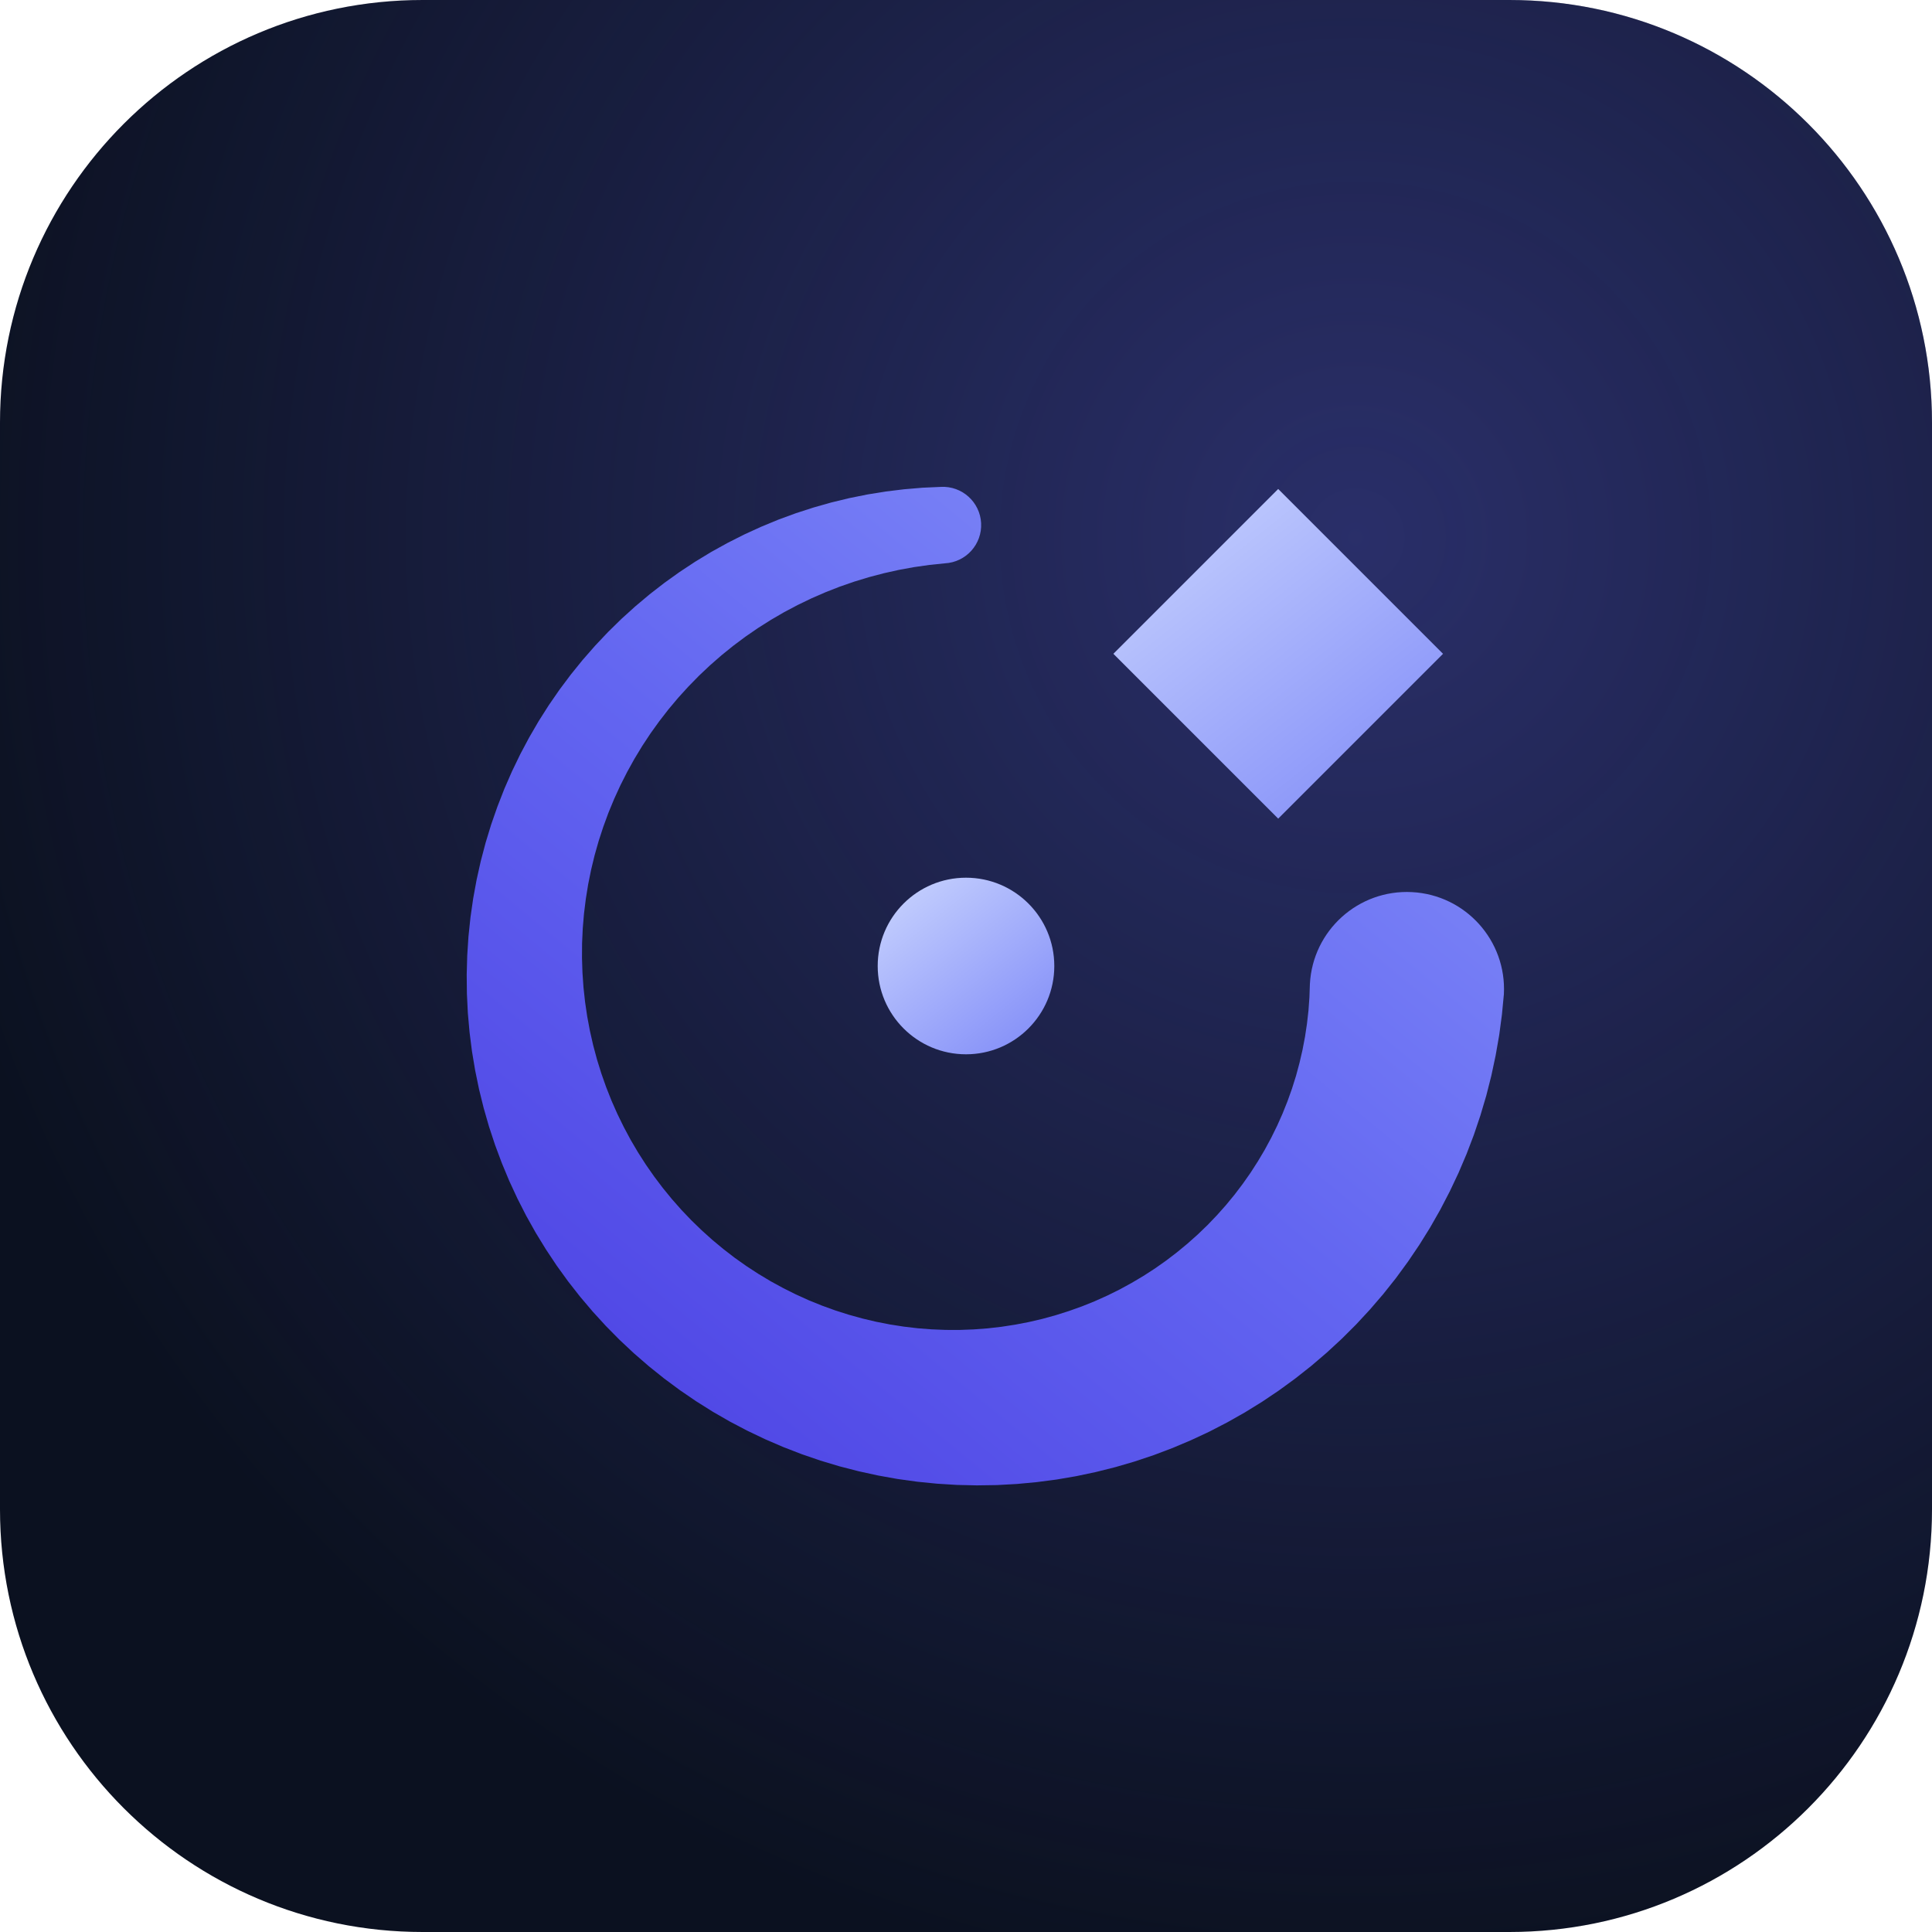
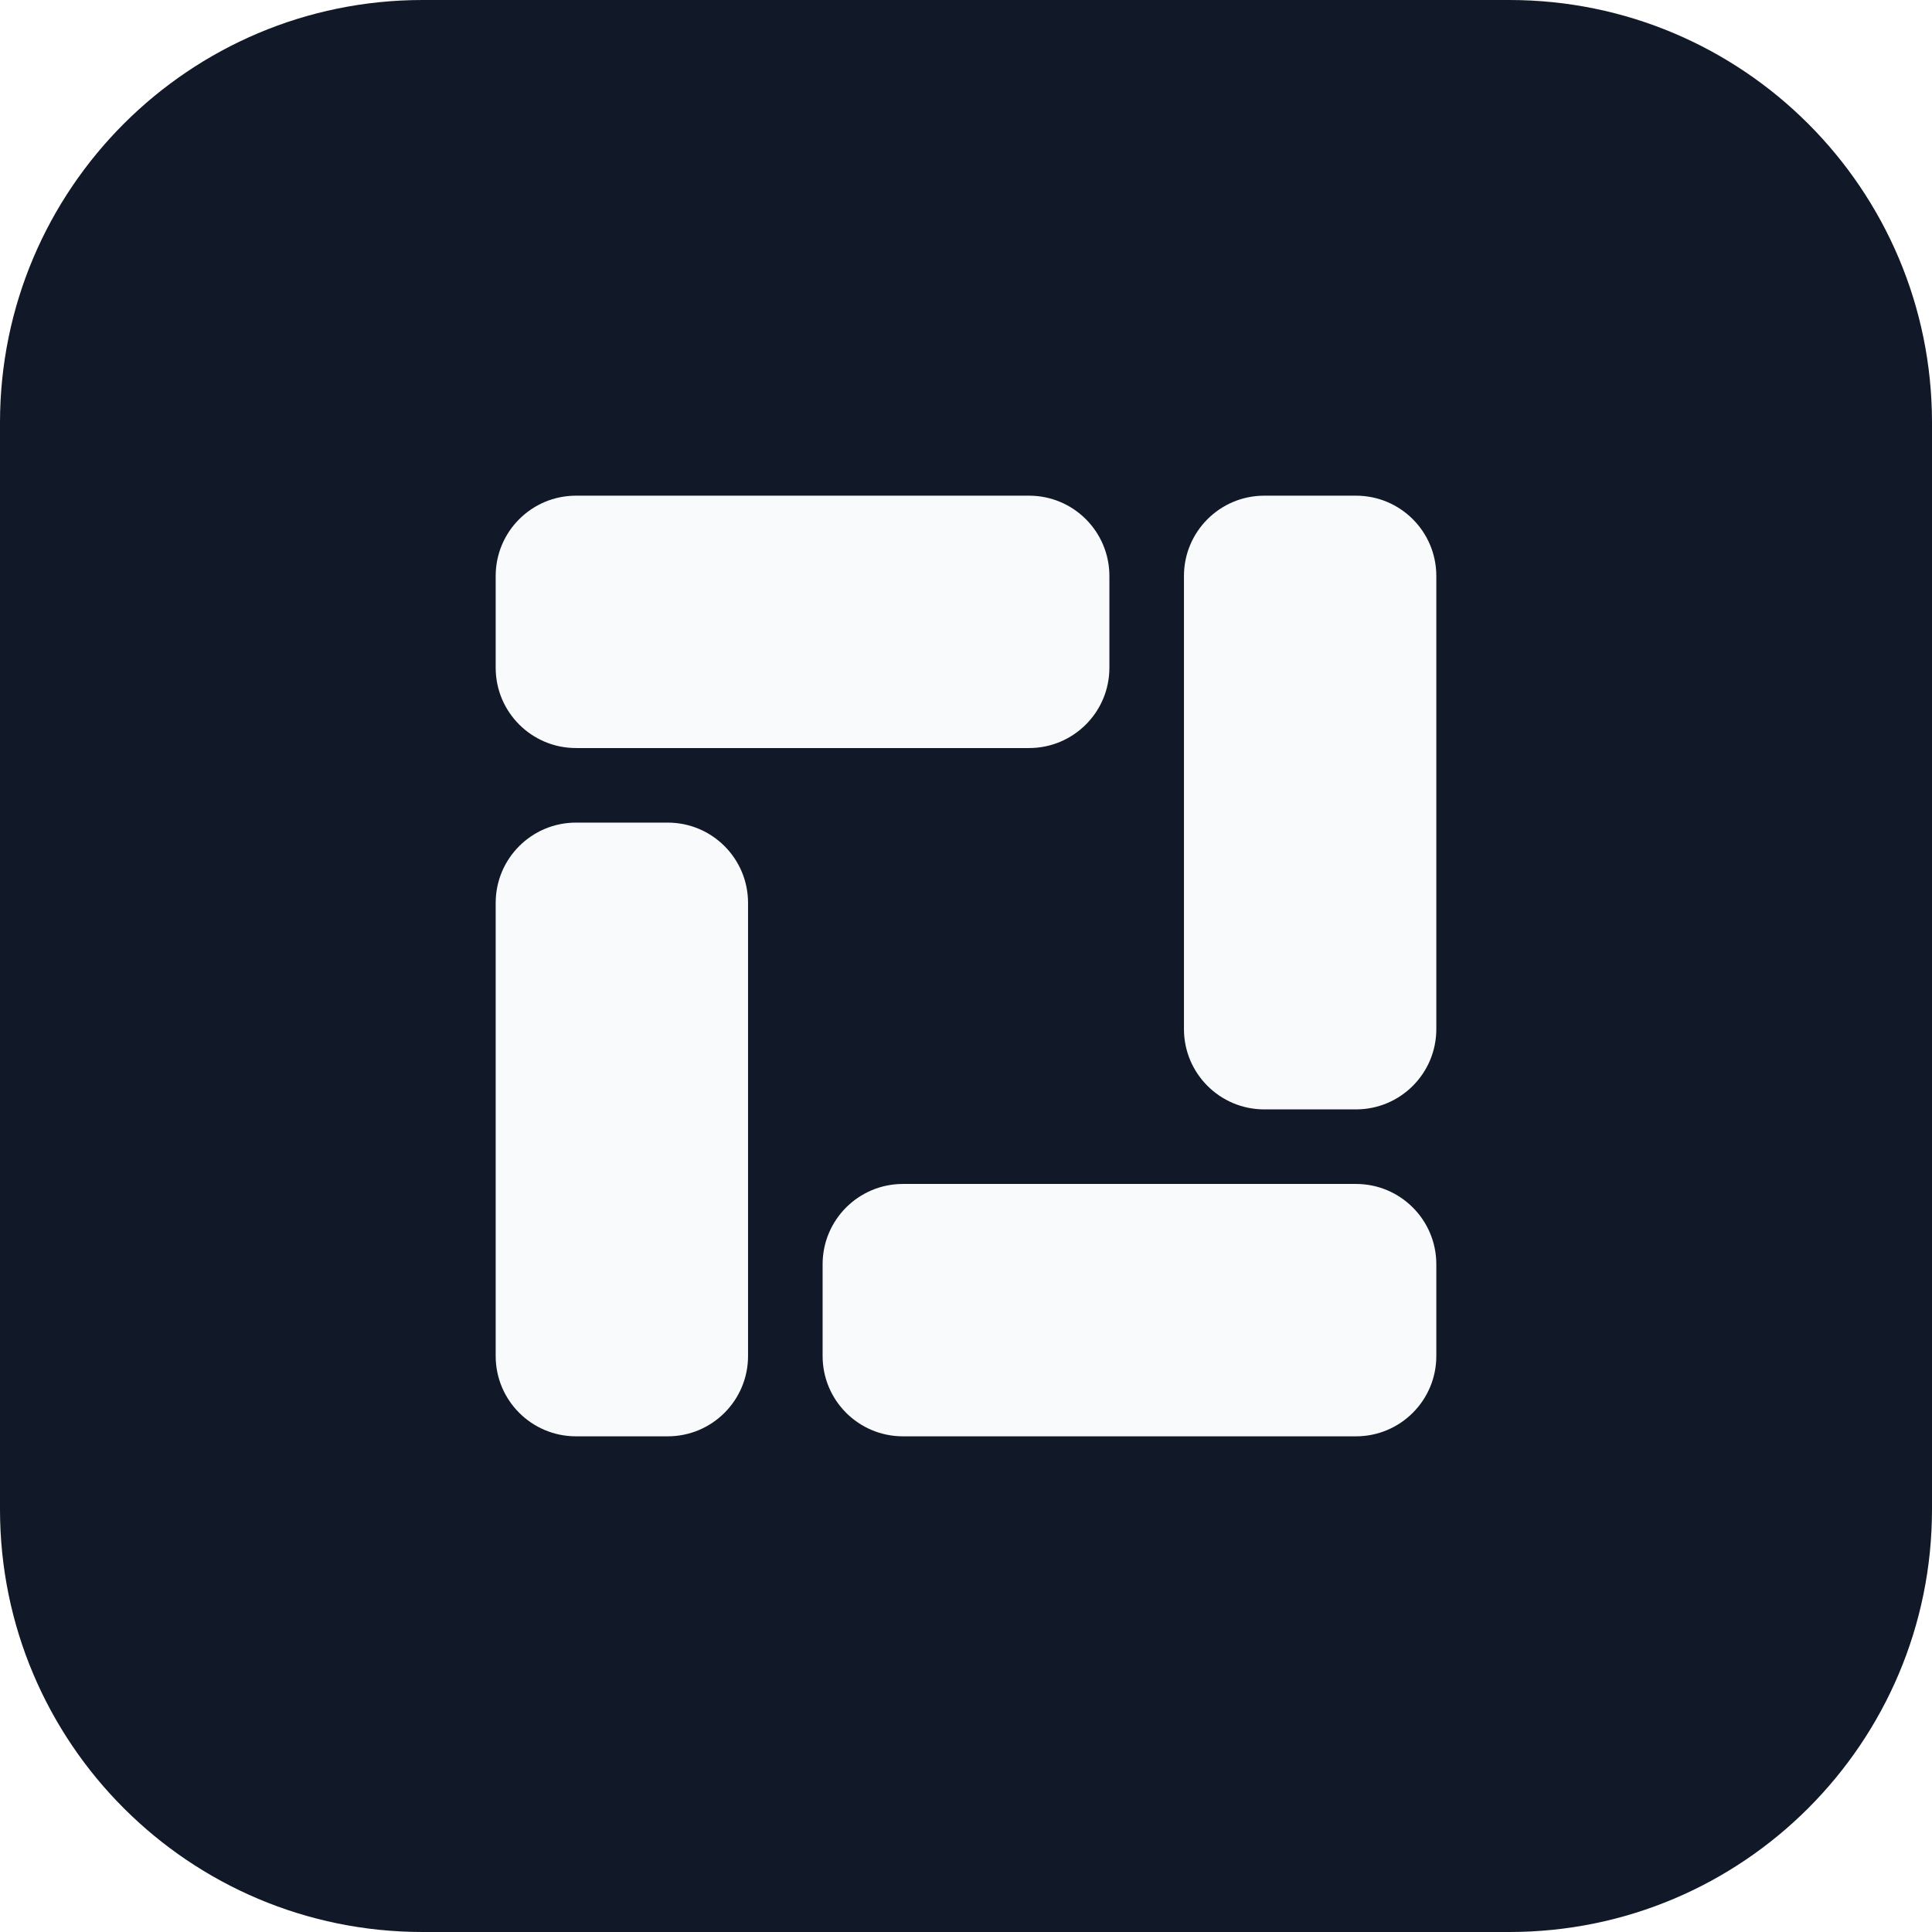
<svg xmlns="http://www.w3.org/2000/svg" viewBox="0 0 512 512" width="512" height="512" fill="none" role="img" aria-label="Parsec">
-   <defs>
-     <linearGradient id="pArc" x1="0.86" y1="0.08" x2="0.14" y2="0.92">
-       <stop offset="0" stop-color="#818cf8" />
-       <stop offset="0.5" stop-color="#6366f1" />
-       <stop offset="1" stop-color="#4f46e5" />
-     </linearGradient>
-     <linearGradient id="pStar" x1="0.1" y1="0" x2="0.9" y2="1">
-       <stop offset="0" stop-color="#c7d2fe" />
-       <stop offset="1" stop-color="#818cf8" />
-     </linearGradient>
-     <radialGradient id="pGlow" cx="0.7" cy="0.28" r="0.75">
-       <stop offset="0" stop-color="#6366f1" stop-opacity="0.35" />
-       <stop offset="1" stop-color="#6366f1" stop-opacity="0" />
-     </radialGradient>
-   </defs>
-   <rect width="512" height="512" rx="112" fill="#0b1120" />
-   <rect width="512" height="512" rx="112" fill="url(#pGlow)" />
-   <g transform="translate(56.32 56.32) scale(0.78)">
-     <path d="M 247.47 93.22 L 241.21 93.5 L 234.96 94.03 L 228.73 94.79 L 222.53 95.79 L 216.37 97.03 L 210.25 98.51 L 204.18 100.23 L 198.18 102.17 L 192.25 104.35 L 186.41 106.76 L 180.66 109.39 L 175 112.25 L 169.45 115.32 L 164.03 118.61 L 158.72 122.11 L 153.55 125.81 L 148.52 129.71 L 143.64 133.81 L 138.91 138.09 L 134.35 142.56 L 129.96 147.21 L 125.75 152.02 L 121.72 157 L 117.88 162.13 L 114.23 167.42 L 110.79 172.84 L 107.56 178.4 L 104.54 184.08 L 101.74 189.88 L 99.16 195.79 L 96.81 201.81 L 94.68 207.91 L 92.79 214.1 L 91.14 220.36 L 89.73 226.68 L 88.56 233.06 L 87.64 239.49 L 86.96 245.96 L 86.54 252.45 L 86.36 258.96 L 86.43 265.48 L 86.75 272 L 87.33 278.51 L 88.15 284.99 L 89.23 291.45 L 90.55 297.87 L 92.12 304.23 L 93.93 310.54 L 95.99 316.78 L 98.29 322.95 L 100.82 329.02 L 103.59 335 L 106.59 340.88 L 109.82 346.64 L 113.27 352.27 L 116.93 357.78 L 120.81 363.15 L 124.9 368.37 L 129.19 373.43 L 133.67 378.33 L 138.34 383.06 L 143.2 387.61 L 148.23 391.97 L 153.43 396.14 L 158.79 400.11 L 164.31 403.88 L 169.97 407.44 L 175.77 410.78 L 181.7 413.89 L 187.75 416.78 L 193.92 419.44 L 200.18 421.86 L 206.54 424.04 L 212.99 425.98 L 219.51 427.66 L 226.1 429.1 L 232.74 430.29 L 239.44 431.22 L 246.17 431.89 L 252.92 432.31 L 259.7 432.46 L 266.48 432.36 L 273.26 431.99 L 280.02 431.36 L 286.76 430.48 L 293.47 429.33 L 300.14 427.92 L 306.76 426.26 L 313.31 424.35 L 319.79 422.18 L 326.19 419.76 L 332.49 417.09 L 338.7 414.19 L 344.79 411.04 L 350.77 407.66 L 356.61 404.05 L 362.32 400.21 L 367.88 396.15 L 373.29 391.88 L 378.53 387.4 L 383.6 382.72 L 388.5 377.84 L 393.2 372.77 L 397.72 367.52 L 402.03 362.1 L 406.13 356.5 L 410.02 350.75 L 413.69 344.85 L 417.13 338.81 L 420.34 332.63 L 423.32 326.33 L 426.05 319.92 L 428.54 313.4 L 430.77 306.78 L 432.76 300.07 L 434.48 293.29 L 435.94 286.44 L 437.15 279.53 L 438.08 272.57 L 438.75 265.58 A 33 33 0 0 0 372.84 262.12 L 372.68 266.62 L 372.36 271.11 L 371.85 275.6 L 371.18 280.06 L 370.33 284.51 L 369.31 288.92 L 368.13 293.3 L 366.77 297.63 L 365.24 301.92 L 363.55 306.15 L 361.69 310.32 L 359.67 314.42 L 357.5 318.44 L 355.16 322.38 L 352.68 326.24 L 350.04 330 L 347.26 333.67 L 344.33 337.23 L 341.27 340.67 L 338.07 344.01 L 334.74 347.22 L 331.28 350.3 L 327.7 353.26 L 324.01 356.08 L 320.21 358.76 L 316.3 361.29 L 312.29 363.67 L 308.19 365.91 L 304 367.98 L 299.72 369.9 L 295.37 371.65 L 290.95 373.23 L 286.46 374.65 L 281.92 375.9 L 277.33 376.97 L 272.69 377.86 L 268.02 378.58 L 263.31 379.12 L 258.59 379.47 L 253.84 379.65 L 249.09 379.64 L 244.33 379.45 L 239.58 379.08 L 234.84 378.52 L 230.11 377.78 L 225.42 376.86 L 220.75 375.75 L 216.13 374.47 L 211.55 373.01 L 207.03 371.37 L 202.56 369.56 L 198.17 367.57 L 193.85 365.41 L 189.6 363.09 L 185.45 360.6 L 181.39 357.95 L 177.42 355.14 L 173.57 352.17 L 169.82 349.06 L 166.2 345.8 L 162.69 342.4 L 159.32 338.87 L 156.08 335.2 L 152.98 331.4 L 150.02 327.48 L 147.21 323.45 L 144.56 319.31 L 142.06 315.06 L 139.73 310.71 L 137.56 306.27 L 135.56 301.75 L 133.74 297.15 L 132.09 292.47 L 130.62 287.73 L 129.33 282.92 L 128.23 278.07 L 127.31 273.17 L 126.58 268.23 L 126.04 263.27 L 125.69 258.27 L 125.53 253.27 L 125.56 248.25 L 125.79 243.23 L 126.21 238.22 L 126.83 233.22 L 127.63 228.25 L 128.63 223.3 L 129.82 218.38 L 131.2 213.51 L 132.77 208.7 L 134.52 203.93 L 136.46 199.24 L 138.58 194.61 L 140.88 190.07 L 143.35 185.61 L 146 181.24 L 148.81 176.98 L 151.8 172.82 L 154.94 168.77 L 158.24 164.84 L 161.7 161.04 L 165.3 157.36 L 169.04 153.83 L 172.93 150.43 L 176.94 147.19 L 181.09 144.09 L 185.35 141.16 L 189.73 138.39 L 194.22 135.78 L 198.81 133.35 L 203.49 131.09 L 208.27 129.01 L 213.12 127.11 L 218.06 125.4 L 223.06 123.88 L 228.12 122.55 L 233.24 121.41 L 238.4 120.47 L 243.6 119.73 L 248.83 119.19 A 13 13 0 0 0 247.47 93.22 Z" fill="url(#pArc)" />
-     <path d="M 362.07 93.93 L 418.07 149.93 L 362.07 205.93 L 306.07 149.93 Z" fill="url(#pStar)" />
-     <circle cx="256" cy="256" r="30" fill="url(#pStar)" />
+   <rect width="512" height="512" rx="112" fill="#111827" />
+   <g transform="translate(61.44 61.44) scale(0.76)">
+     <rect x="92.0" y="92.0" width="214.0" height="88.0" rx="28.0" fill="#f8fafc" />
+     <rect x="332.0" y="92.0" width="88.0" height="214.0" rx="28.0" fill="#f8fafc" />
+     <rect x="206.0" y="332.0" width="214.0" height="88.0" rx="28.0" fill="#f8fafc" />
+     <rect x="92.0" y="206.0" width="88.0" height="214.0" rx="28.0" fill="#f8fafc" />
  </g>
</svg>
